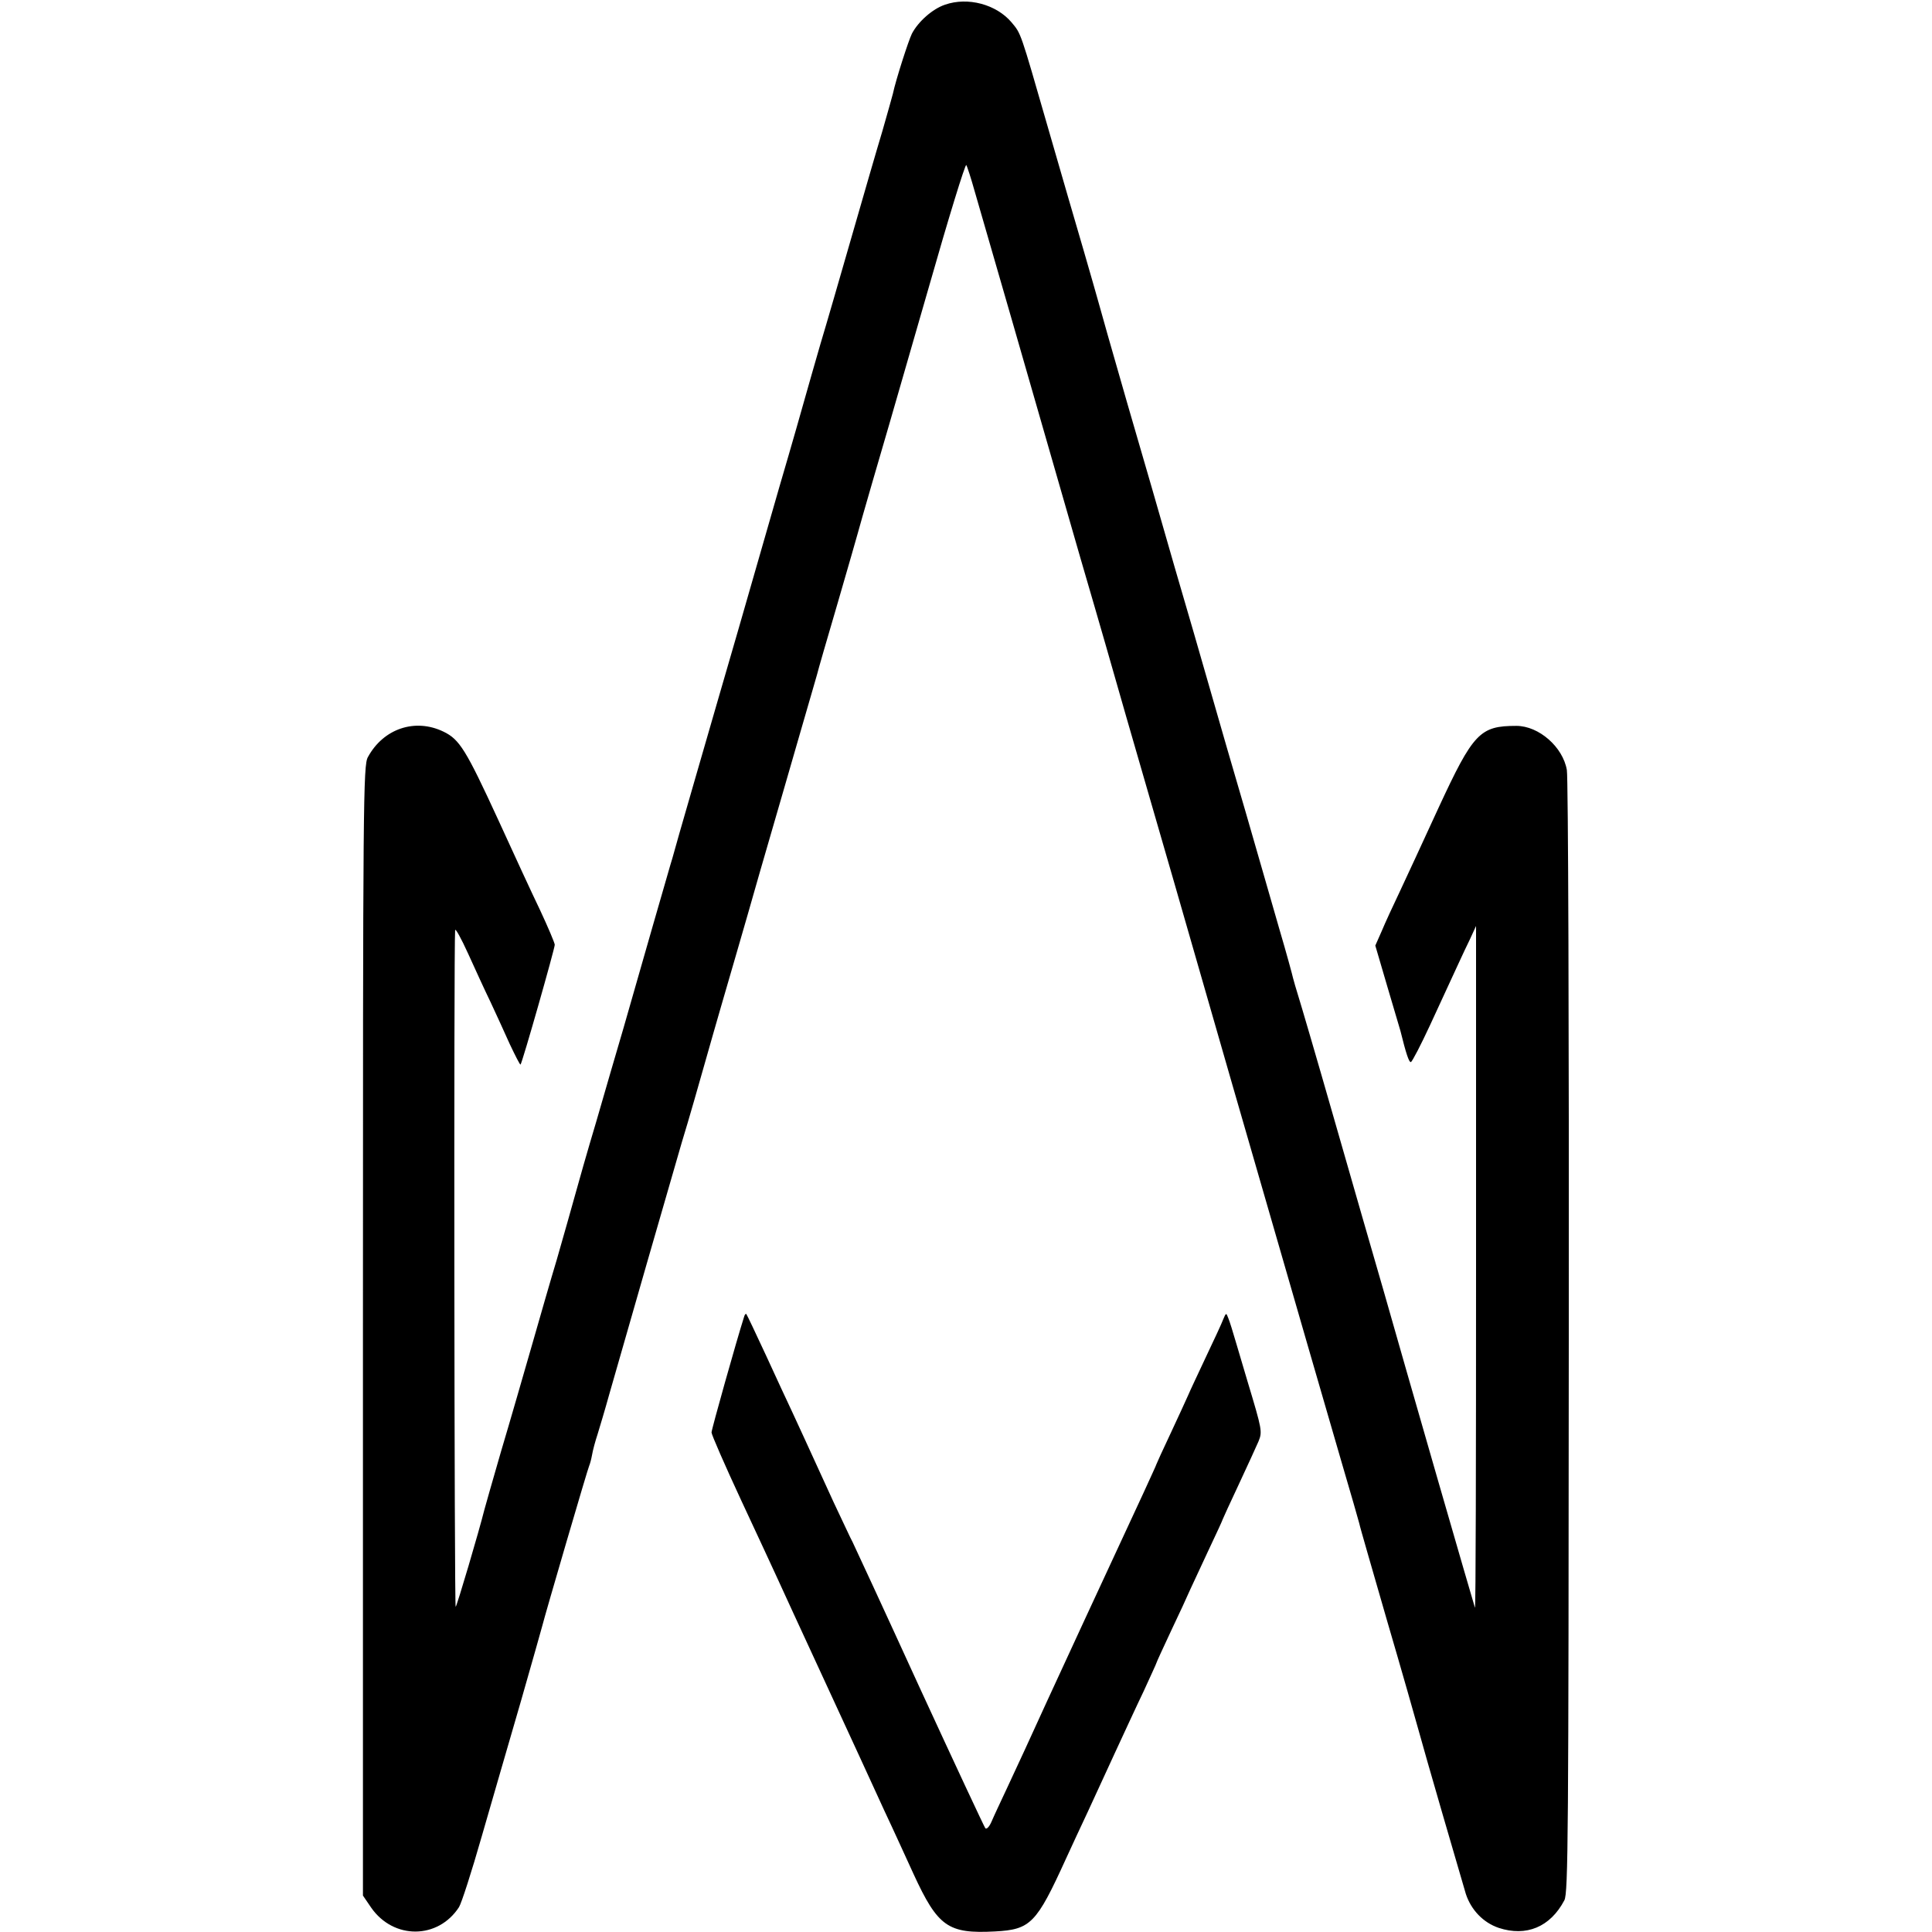
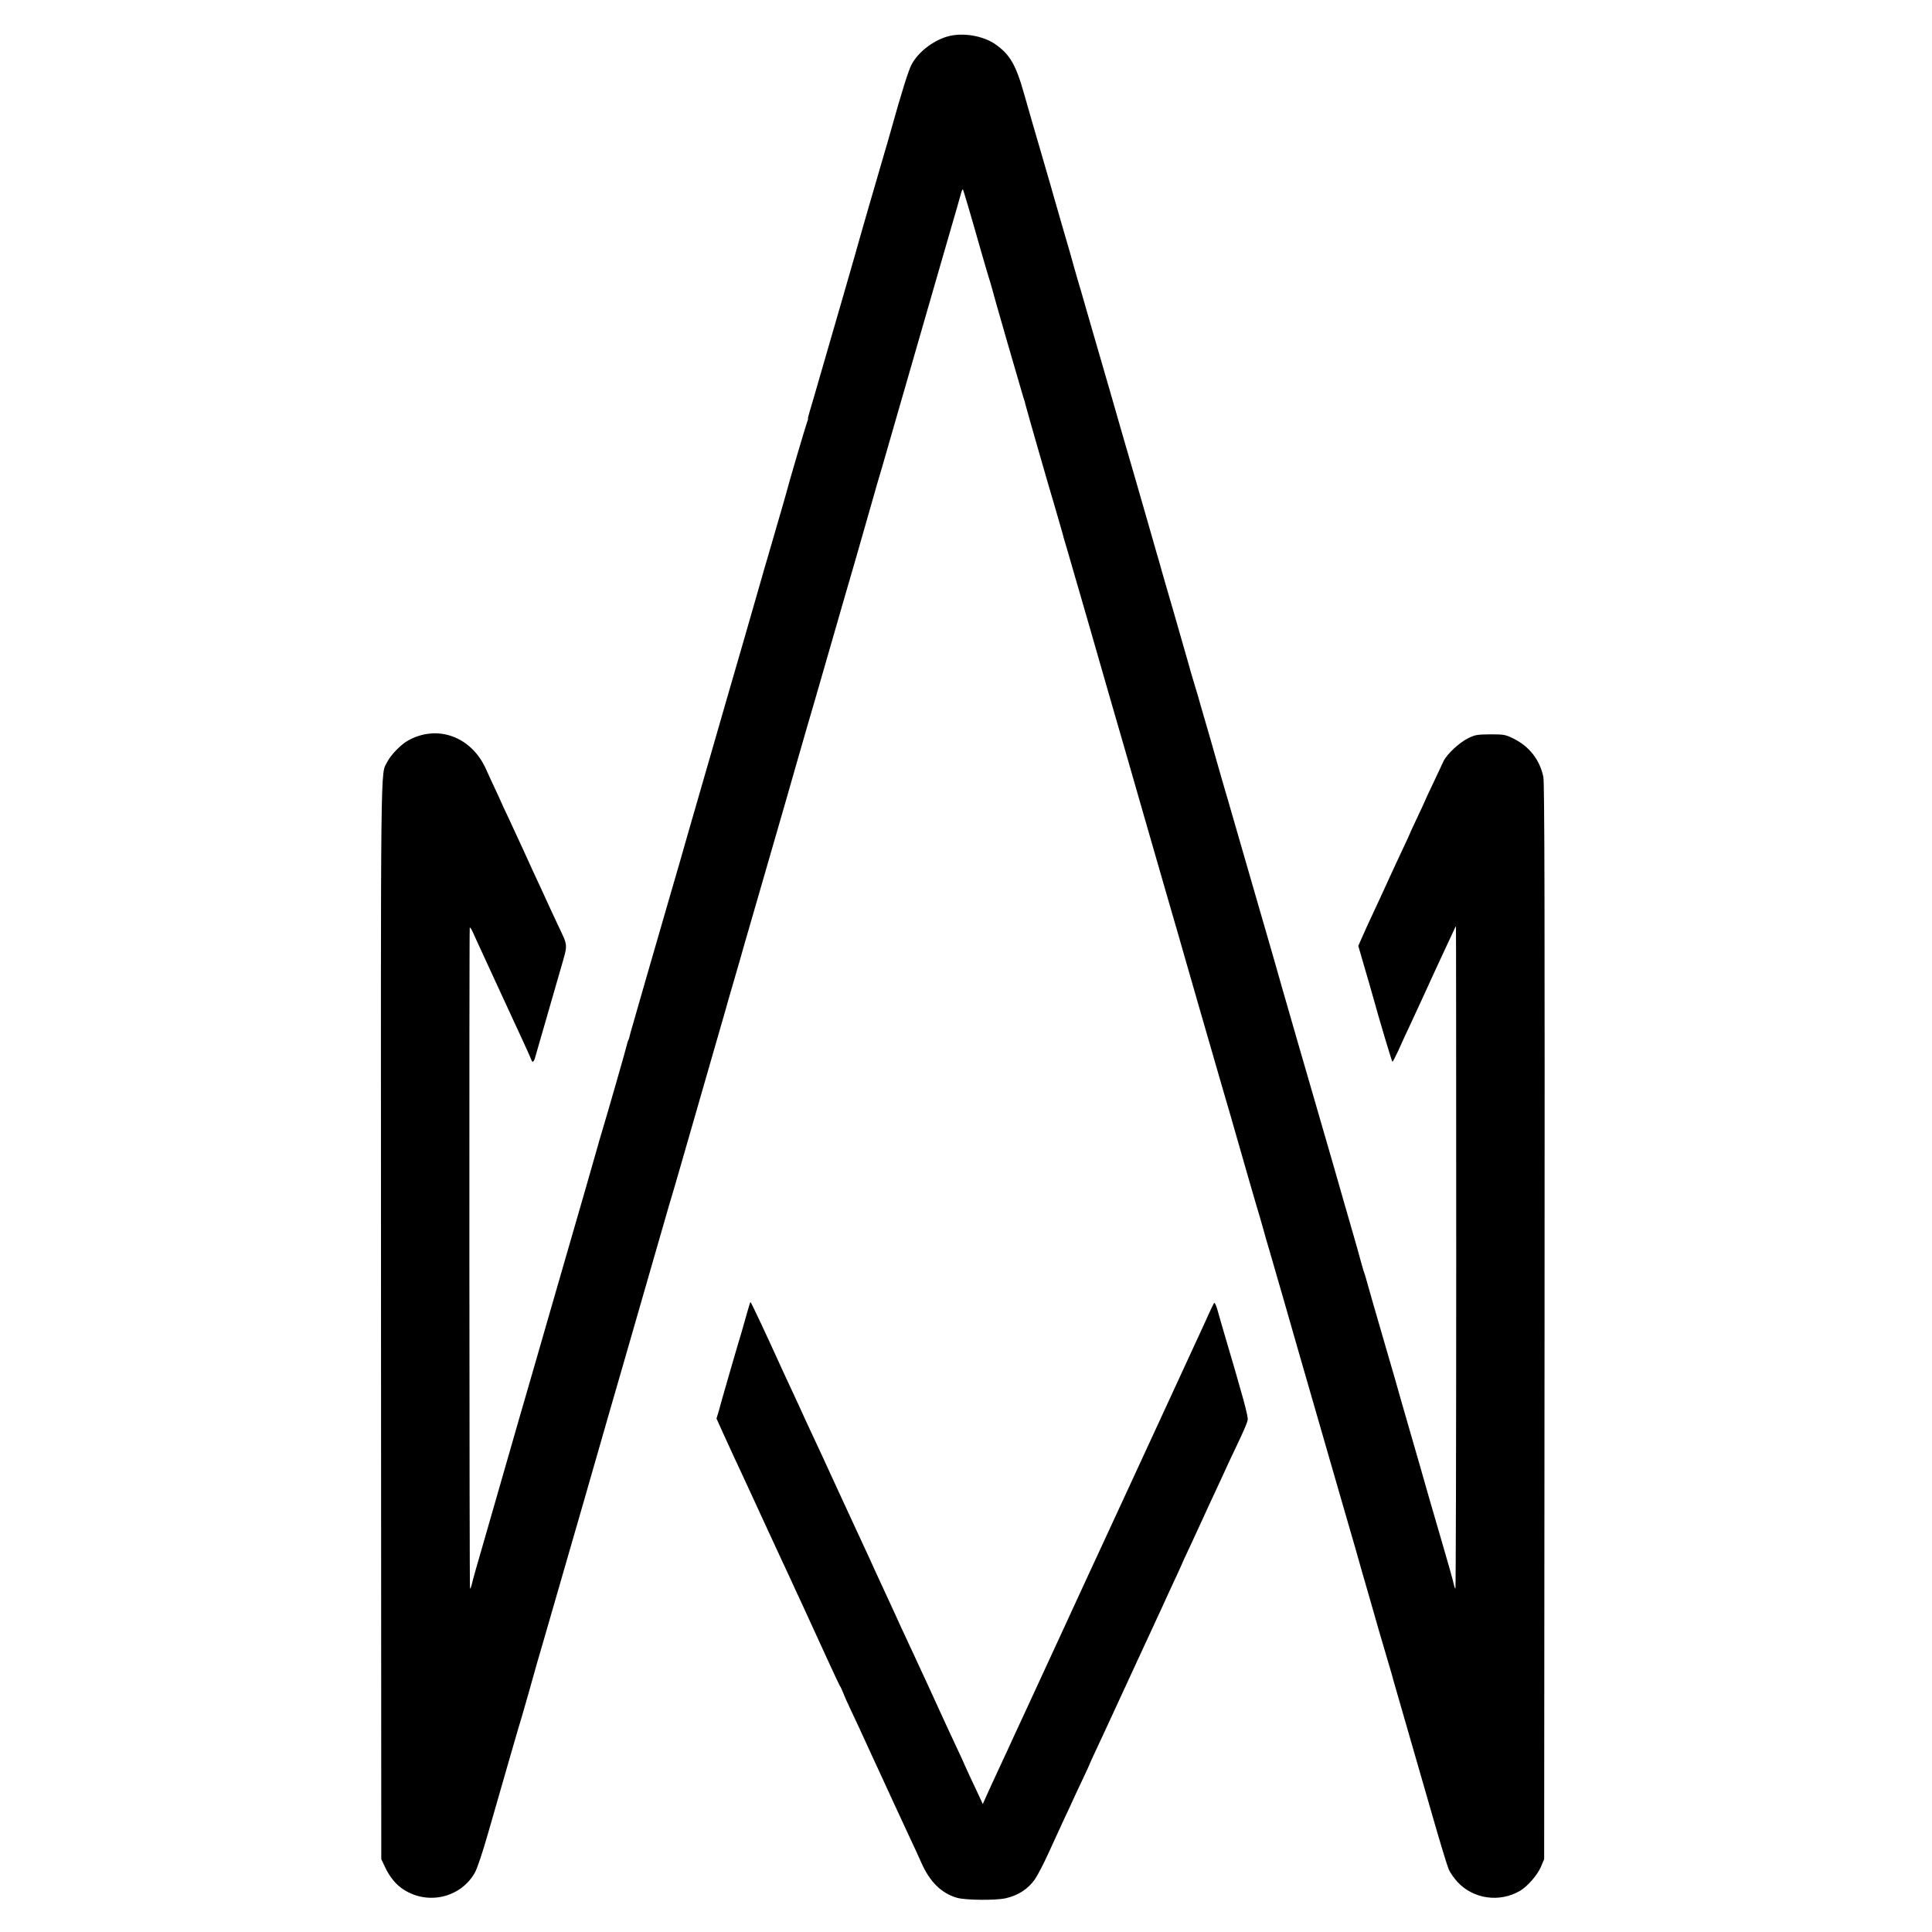
- <svg xmlns="http://www.w3.org/2000/svg" version="1.0" width="700pt" height="700pt" viewBox="0 0 700 700" preserveAspectRatio="xMidYMid meet">
-   <g transform="translate(0,700) scale(0.1,-0.1)" fill="#000000" stroke="none">
-     <path d="M3424 6983 c-45 -15 -97 -61 -120 -105 -12 -24 -58 -166 -69 -218 -2 -8 -19 -69 -38 -135 -20 -66 -70 -239 -112 -385 -42 -146 -92 -319 -112 -385 -19 -66 -43 -149 -53 -185 -10 -36 -52 -184 -95 -330 -42 -146 -110 -382 -151 -525 -42 -143 -111 -384 -155 -535 -44 -151 -81 -282 -83 -290 -3 -8 -34 -118 -71 -245 -36 -126 -84 -293 -106 -370 -23 -77 -67 -230 -99 -340 -33 -110 -66 -227 -75 -260 -24 -86 -30 -107 -68 -240 -20 -66 -60 -205 -90 -310 -30 -104 -80 -278 -112 -385 -31 -107 -58 -202 -60 -210 -20 -80 -99 -347 -104 -352 -5 -6 -7 2393 -2 2452 1 8 22 -30 47 -85 25 -55 61 -134 81 -175 19 -41 51 -110 70 -153 20 -42 37 -76 39 -74 6 5 124 420 124 434 0 6 -24 63 -53 125 -30 62 -98 210 -152 328 -117 254 -140 291 -198 319 -103 50 -218 11 -274 -92 -17 -30 -18 -151 -18 -2079 l0 -2046 30 -44 c81 -116 242 -115 318 2 9 14 46 129 82 255 37 127 100 347 142 490 41 143 76 267 78 275 9 37 166 574 170 580 2 4 7 21 10 38 3 18 12 51 20 75 7 23 27 89 43 147 42 148 239 832 262 910 25 81 66 225 90 310 10 36 34 119 53 185 19 66 83 284 140 485 58 201 127 437 152 525 26 88 50 174 55 190 4 17 38 134 75 260 37 127 69 239 72 250 6 24 98 341 117 405 7 25 71 246 142 492 70 246 131 444 135 440 3 -4 17 -47 31 -97 14 -49 74 -256 133 -460 106 -369 181 -628 249 -865 20 -69 43 -147 51 -175 8 -27 60 -207 115 -400 56 -192 134 -465 175 -605 40 -140 135 -469 210 -730 261 -903 334 -1156 395 -1365 34 -115 63 -217 65 -225 1 -8 47 -166 100 -350 54 -184 105 -364 115 -400 19 -71 153 -532 171 -592 19 -58 63 -104 119 -123 100 -33 187 3 238 100 14 27 15 234 16 2040 1 1106 -2 2030 -7 2055 -14 83 -101 160 -183 160 -132 0 -156 -25 -282 -297 -55 -120 -119 -258 -142 -307 -23 -48 -52 -111 -64 -140 l-23 -52 44 -150 c24 -82 45 -153 47 -159 20 -81 31 -115 38 -113 5 2 36 62 69 133 106 229 119 259 144 310 l23 50 0 -1240 c0 -682 -1 -1235 -4 -1230 -2 6 -63 215 -135 465 -72 250 -160 556 -195 680 -36 124 -117 405 -180 625 -63 220 -122 421 -130 446 -8 25 -16 54 -19 65 -2 10 -24 91 -50 179 -25 88 -80 277 -121 420 -42 143 -100 343 -129 445 -29 102 -87 302 -129 445 -41 143 -118 411 -172 595 -53 184 -100 349 -104 365 -5 17 -28 100 -53 185 -25 85 -84 288 -131 451 -100 347 -96 336 -131 378 -55 65 -158 93 -241 64z" />
-     <path d="M2696 2229 c-28 -88 -118 -408 -118 -419 0 -8 48 -118 107 -245 59 -126 117 -252 130 -280 12 -27 91 -198 175 -380 84 -181 180 -391 214 -465 35 -74 82 -178 106 -230 88 -191 125 -217 295 -208 129 7 150 28 257 263 20 44 56 121 79 170 23 50 67 146 99 215 32 69 78 169 104 223 25 55 46 100 46 102 0 2 24 54 53 116 30 63 61 130 69 149 9 19 39 84 67 144 28 59 51 109 51 111 0 1 26 58 58 126 32 68 64 139 72 157 14 35 13 41 -40 217 -10 33 -28 94 -40 135 -12 41 -25 84 -30 95 -7 19 -8 19 -18 -5 -5 -14 -33 -74 -62 -135 -28 -60 -58 -123 -65 -140 -7 -16 -36 -79 -64 -139 -28 -59 -51 -110 -51 -111 0 -2 -21 -47 -46 -102 -46 -98 -385 -830 -431 -933 -14 -30 -43 -93 -65 -140 -22 -47 -47 -100 -55 -119 -8 -19 -18 -30 -23 -25 -4 5 -112 236 -240 514 -127 278 -236 513 -241 523 -6 10 -36 76 -69 145 -110 240 -122 267 -150 327 -16 33 -58 125 -95 205 -37 80 -69 147 -71 149 -2 2 -6 -2 -8 -10z" />
-   </g>
+ <svg xmlns="http://www.w3.org/2000/svg" version="1" width="1962.667" height="1962.667" viewBox="0 0 1472 1472">
+   <path d="M723.4 27.4C711.9 30.2 700 39.1 694.6 49c-2.3 4.2-7.6 21-15.7 50-1.6 5.8-3.8 13.4-4.9 17-2.7 8.9-22.1 76.1-22.5 78-.2.8-4.5 15.7-9.5 33s-12.4 43-16.5 57c-4 14-8 27.6-8.8 30.2-.8 2.7-1.3 4.8-1.1 4.8.2 0-.1 1.2-.7 2.7-1 2.5-14.5 48.4-15.4 52.3-.3 1.5-8.2 28.6-15 52-2.1 6.9-3.9 13.4-4.2 14.5-.3 1.1-6.5 22.7-13.8 48-7.4 25.3-18.1 62.6-24 83-5.9 20.3-13.8 47.8-17.6 61-3.8 13.2-7.1 24.7-7.3 25.5-.2.8-3 10.3-6.1 21-16.9 58.2-25.3 87.6-26 90-.2.8-1.6 5.5-3 10.5-1.5 4.9-2.8 9.8-3 10.8-.2.9-.6 2.1-.9 2.5-.3.5-.7 1.9-1 3.3-.5 2.5-14.7 52-19.2 66.9-1.4 4.6-2.7 9.1-2.9 10-.2.8-4.4 15.4-9.3 32.5-4.9 17-16 55.5-24.7 85.5-8.6 30-20.2 70-25.7 89s-10.2 35.4-10.5 36.5c-1 3.5-11 38.4-15.8 55-5.6 19.3-9.6 33.2-10.2 36.3-.3 1.2-.8 2.4-1.2 2.6-.5.3-.7-497.6-.2-503.4.1-.8 1 .3 2 2.5s2.8 6.2 4.1 9c2 4.4 6.2 13.5 18.2 39.5 15.2 32.8 22.1 47.8 22.5 49.2.9 3 2.2 2 3.3-2.5.7-2.3 4.1-14.3 7.7-26.7 3.6-12.4 8.7-30.3 11.5-39.9 5.6-19.7 5.9-16.3-2.5-34.1-2.4-5.2-5.3-11.5-6.5-14-2.5-5.6-8-17.4-12-26-1.6-3.6-5.3-11.7-8.2-18-2.9-6.3-7.7-16.6-10.6-22.9-3-6.2-5.4-11.5-5.4-11.6 0-.2-2.3-5.2-5.1-11.1-2.8-6-5.8-12.5-6.6-14.4-11.2-25-37.4-34.4-59.9-21.5-5.3 3.1-12.7 10.8-15.3 15.9-5.3 10.7-5-16.5-4.8 426.1l.2 410 2.8 5.9c3.6 7.7 8.4 13.6 14.4 17.4 18.7 11.9 43.4 5.9 54.1-13 1.8-3.2 5.8-15.2 10-29.8 14-48.7 24.2-84.3 25.7-88.8 1.4-4.7 9.3-32.4 10-35.2.2-.8 3.1-11 6.5-22.5 13.2-45.5 49.2-170.3 51.3-178 .3-1.1 5.1-17.8 10.7-37 5.6-19.3 15.3-53 21.6-75 6.3-22 11.9-41.4 12.4-43 .9-2.8 5.3-17.8 8.5-29 2.1-7.3 26.9-93.4 31.1-108 .8-2.8 2.1-7.3 2.9-10 .7-2.8 3.6-12.7 6.3-22 2.7-9.4 5.2-17.9 5.5-19 .3-1.1 4.5-16 9.5-33 4.9-17.1 15.6-54 23.7-82 8-28.1 16.2-56.4 18.1-63 2-6.6 7.3-25.1 11.9-41 4.6-16 11.8-40.9 16-55.5 8.6-29.5 10.4-35.8 11-38 .2-.8 2.9-10.3 6-21s5.8-20.2 6-21c.2-.8 2.6-9.2 5.4-18.5 5.2-18.2 17.5-60.6 29.7-103 4.1-14.3 10.9-37.7 15-52 13.1-45.3 14.2-48.9 15.4-53.4.6-2.3 1.3-4.1 1.6-3.8.4.4 5.8 18.6 13.9 47.2 2 7.1 4.6 15.7 5.6 19.1 1.1 3.3 2.1 6.9 2.4 8 .6 3 22.4 78.4 24 83.5.9 2.5 1.7 5.4 1.9 6.5.4 1.9 18.5 65.1 22.7 78.9 2.6 9 6 20.6 6.4 22.5.2.8 1.6 5.5 3.1 10.5 3.5 11.9 29 100.2 31.3 108.5 1 3.6 7.1 24.7 13.6 47 6.4 22.3 12.5 43.4 13.5 47 1 3.6 8.2 28.5 16 55.5 7.8 26.9 14.6 50.3 15 52 .5 1.6 5.8 20.1 11.8 41 6.1 20.9 12.6 43.6 14.6 50.5 2 6.9 4 13.8 4.5 15.5.5 1.6 5.1 17.4 10.1 35s10.9 37.9 13 45.1c2.2 7.2 4.6 15.5 5.4 18.5.8 3 3 10.8 5 17.4 4.7 16 15.6 54 21.6 75 5.4 18.9 19.3 67 35.5 123 5.9 20.3 11.6 39.9 12.5 43.5 1 3.6 4.4 15.3 7.5 26 3.1 10.7 5.8 20.2 6 21 .2.8 2.5 8.5 5 17s4.8 16.2 5 17c.1.8 4.7 16.6 10 35s14.5 50.4 20.5 71.1c5.9 20.7 11.7 39.7 12.8 42.2 1.1 2.6 4.2 6.9 6.8 9.7 12 12.9 31.9 15.7 47.4 6.7 5.7-3.3 13.3-12 16-18.3l2.5-5.9.3-409.5c.2-308.5 0-410.9-.9-415-2.7-13.1-10.7-23.3-22.8-29.3-6.2-3-7.1-3.2-17.6-3.2-10.1.1-11.5.3-17 3-6.7 3.3-16.2 12.2-18.7 17.5-.9 1.9-4.4 9.3-7.7 16.4-3.4 7-6.1 13-6.1 13.1 0 .2-2.7 6-6 13s-6 12.8-6 13c0 .2-2.2 5-4.9 10.7-2.7 5.6-7.4 15.9-10.6 22.8-3.1 6.9-7 15.2-8.5 18.5-5.1 10.8-11.1 23.9-13.1 28.6l-2 4.6 4.6 15.9c2.6 8.7 5.2 17.9 5.9 20.4 5.8 21 15.1 52 15.5 52 .3 0 2.4-4 4.6-8.8 2.1-4.8 6-13.2 8.6-18.7 2.5-5.5 6.9-15 9.7-21 2.8-6.1 6.7-14.6 8.7-19 2.1-4.4 6.6-14.3 10.2-22 3.5-7.6 6.5-14 6.6-14.1.1-.1.2 113.5.2 252.6 0 139-.3 252.6-.6 252.4-.4-.2-.9-1.6-1.2-3.1-.2-1.6-4.8-17.9-10.2-36.3-5.4-18.4-10.6-36.4-11.6-40-1-3.6-5.4-19.1-9.9-34.5-8.6-29.7-9.8-34-12.9-45-1.1-3.9-5.9-20.3-10.6-36.5-4.7-16.2-9.5-32.8-10.6-36.9-1.1-4.1-2.2-7.7-2.4-8.1-.2-.3-1.3-3.9-2.4-8-1.1-4.1-3.6-13.1-5.6-20-2-6.9-5.4-18.6-7.5-26-2.1-7.4-5.9-20.5-8.3-29-13.9-47.7-42.8-147.8-44.6-154.5-.5-1.7-5.1-17.9-10.4-36-20.6-71.1-22.9-79.1-23.7-82-.5-1.7-2-7.1-3.5-12-1.4-5-2.9-9.9-3.2-11-.3-1.1-3.7-12.8-7.4-26-3.8-13.2-7.6-26.3-8.4-29-.7-2.8-2.7-9.5-4.4-15-1.7-5.5-3.7-12.5-4.5-15.5-.8-3-5.6-19.7-10.6-37-5.1-17.3-9.5-32.9-10-34.5-.4-1.7-2.2-8-4-14-1.7-6.1-3.6-12.4-4-14-.5-1.7-5.8-20.1-11.8-41-6.1-20.9-14.9-51.3-19.5-67.5-4.7-16.2-10.7-36.7-13.2-45.5-2.6-8.8-4.9-16.9-5.2-18-.3-1.1-1.8-6.3-3.3-11.5-1.6-5.2-4-13.6-5.4-18.5-1.3-5-5.2-18.5-8.6-30-3.4-11.6-6.7-23.3-7.5-26-.7-2.8-2.6-9.1-4-14-1.5-5-4.2-14.4-6.1-21-1.9-6.6-4.3-14.9-5.4-18.5-1-3.6-4-13.9-6.6-23-6.4-22.8-10.9-30.5-22.2-38.4-9-6.2-23.7-8.8-34.8-6.2z" />
+   <path d="M569.2 1000.2c-1.3 4.6-3.2 11.2-4.2 14.8-3.2 10.4-14.1 48.2-15 51.5-.4 1.6-1.5 5.5-2.4 8.7l-1.7 5.6 4.7 10.4c2.5 5.6 6.4 14.1 8.6 18.8 2.2 4.7 8.1 17.3 13 28 8.7 19 17.9 38.8 24 52 1.7 3.6 4.2 9 5.6 12 1.3 3 5.4 11.8 9 19.5 10.6 23.1 12.1 26.3 20.4 44.5 4.4 9.6 8.3 17.9 8.7 18.5.5.5 1.5 2.8 2.4 5 .8 2.2 3.5 8.3 6 13.5 2.5 5.2 7 14.9 10 21.5s7.2 15.6 9.2 20c2.1 4.4 7.5 16.3 12.2 26.5 4.7 10.2 10.7 23.2 13.4 28.9 2.7 5.7 6.8 14.5 9 19.6 6.4 14.4 15.4 23.2 27.3 26.5 6.5 1.8 29.5 2 36.8.3 9.4-2.1 16.9-6.9 22.2-14.3 1.8-2.5 6.8-12 11-21.3 4.2-9.2 9.5-20.7 11.7-25.5 2.3-4.8 5.3-11.2 6.6-14.2 1.4-3 4.7-10.2 7.4-15.8 2.7-5.7 4.9-10.5 4.9-10.7 0-.3 4.1-9.1 12-26 1.5-3.3 5.3-11.4 8.3-18 3-6.6 7.4-16.1 9.7-21 2.3-5 6.7-14.4 9.7-21 3-6.6 7-15.2 8.8-19 1.8-3.9 5.5-12 8.3-18 2.7-6.1 7.1-15.4 9.6-20.8 2.5-5.5 4.6-10 4.6-10.2 0-.2 2.5-5.6 5.6-12.1 3.1-6.6 7.6-16.4 10.1-21.9s6.2-13.6 8.3-18c2.1-4.4 5-10.7 6.5-14 3.1-7 6.4-13.9 13.5-28.9 2.8-6 5.4-12.1 5.6-13.6.6-2.7-3-15.8-19.6-72-1-3.6-2.6-9.1-3.5-12.3-1-3.3-2-5.5-2.4-5-.4.4-2.2 4.2-4.1 8.3-1.8 4.1-5.1 11.3-7.3 16-3.7 8-24.3 52.6-30.9 67-1.7 3.6-12.5 27-24 52-11.6 25-22.3 48.3-23.9 51.7-1.6 3.5-4.2 9.1-5.8 12.5-4.9 10.8-45.2 98-48.1 104.3-1.5 3.3-5.5 11.8-8.8 19-3.2 7.1-7.3 15.9-9 19.5-7.6 16.5-10.6 22.8-12.4 27l-2 4.5-2.1-4.5c-1.1-2.5-4.5-9.6-7.4-15.8-2.9-6.3-5.3-11.5-5.3-11.7 0-.1-2.2-4.9-4.9-10.6-2.6-5.7-6-12.9-7.4-15.9-1.4-3-4.2-9.1-6.2-13.5s-5.9-13-8.7-19c-2.8-6.1-8.1-17.5-11.8-25.5-3.7-8-7.9-17-9.3-20-1.3-3-6.6-14.5-11.7-25.5s-10.4-22.5-11.7-25.5c-1.4-3-7-15.2-12.5-27s-11.9-25.7-14.3-31c-2.4-5.2-6.2-13.6-8.5-18.5-5.9-12.6-10.3-22-13.5-29-3-6.7-5.4-11.9-11.5-25-2.3-5-6.4-13.7-9-19.5-8.8-19.5-20.8-45-21.2-45-.2 0-1.3 3.7-2.6 8.2z" />
</svg>
